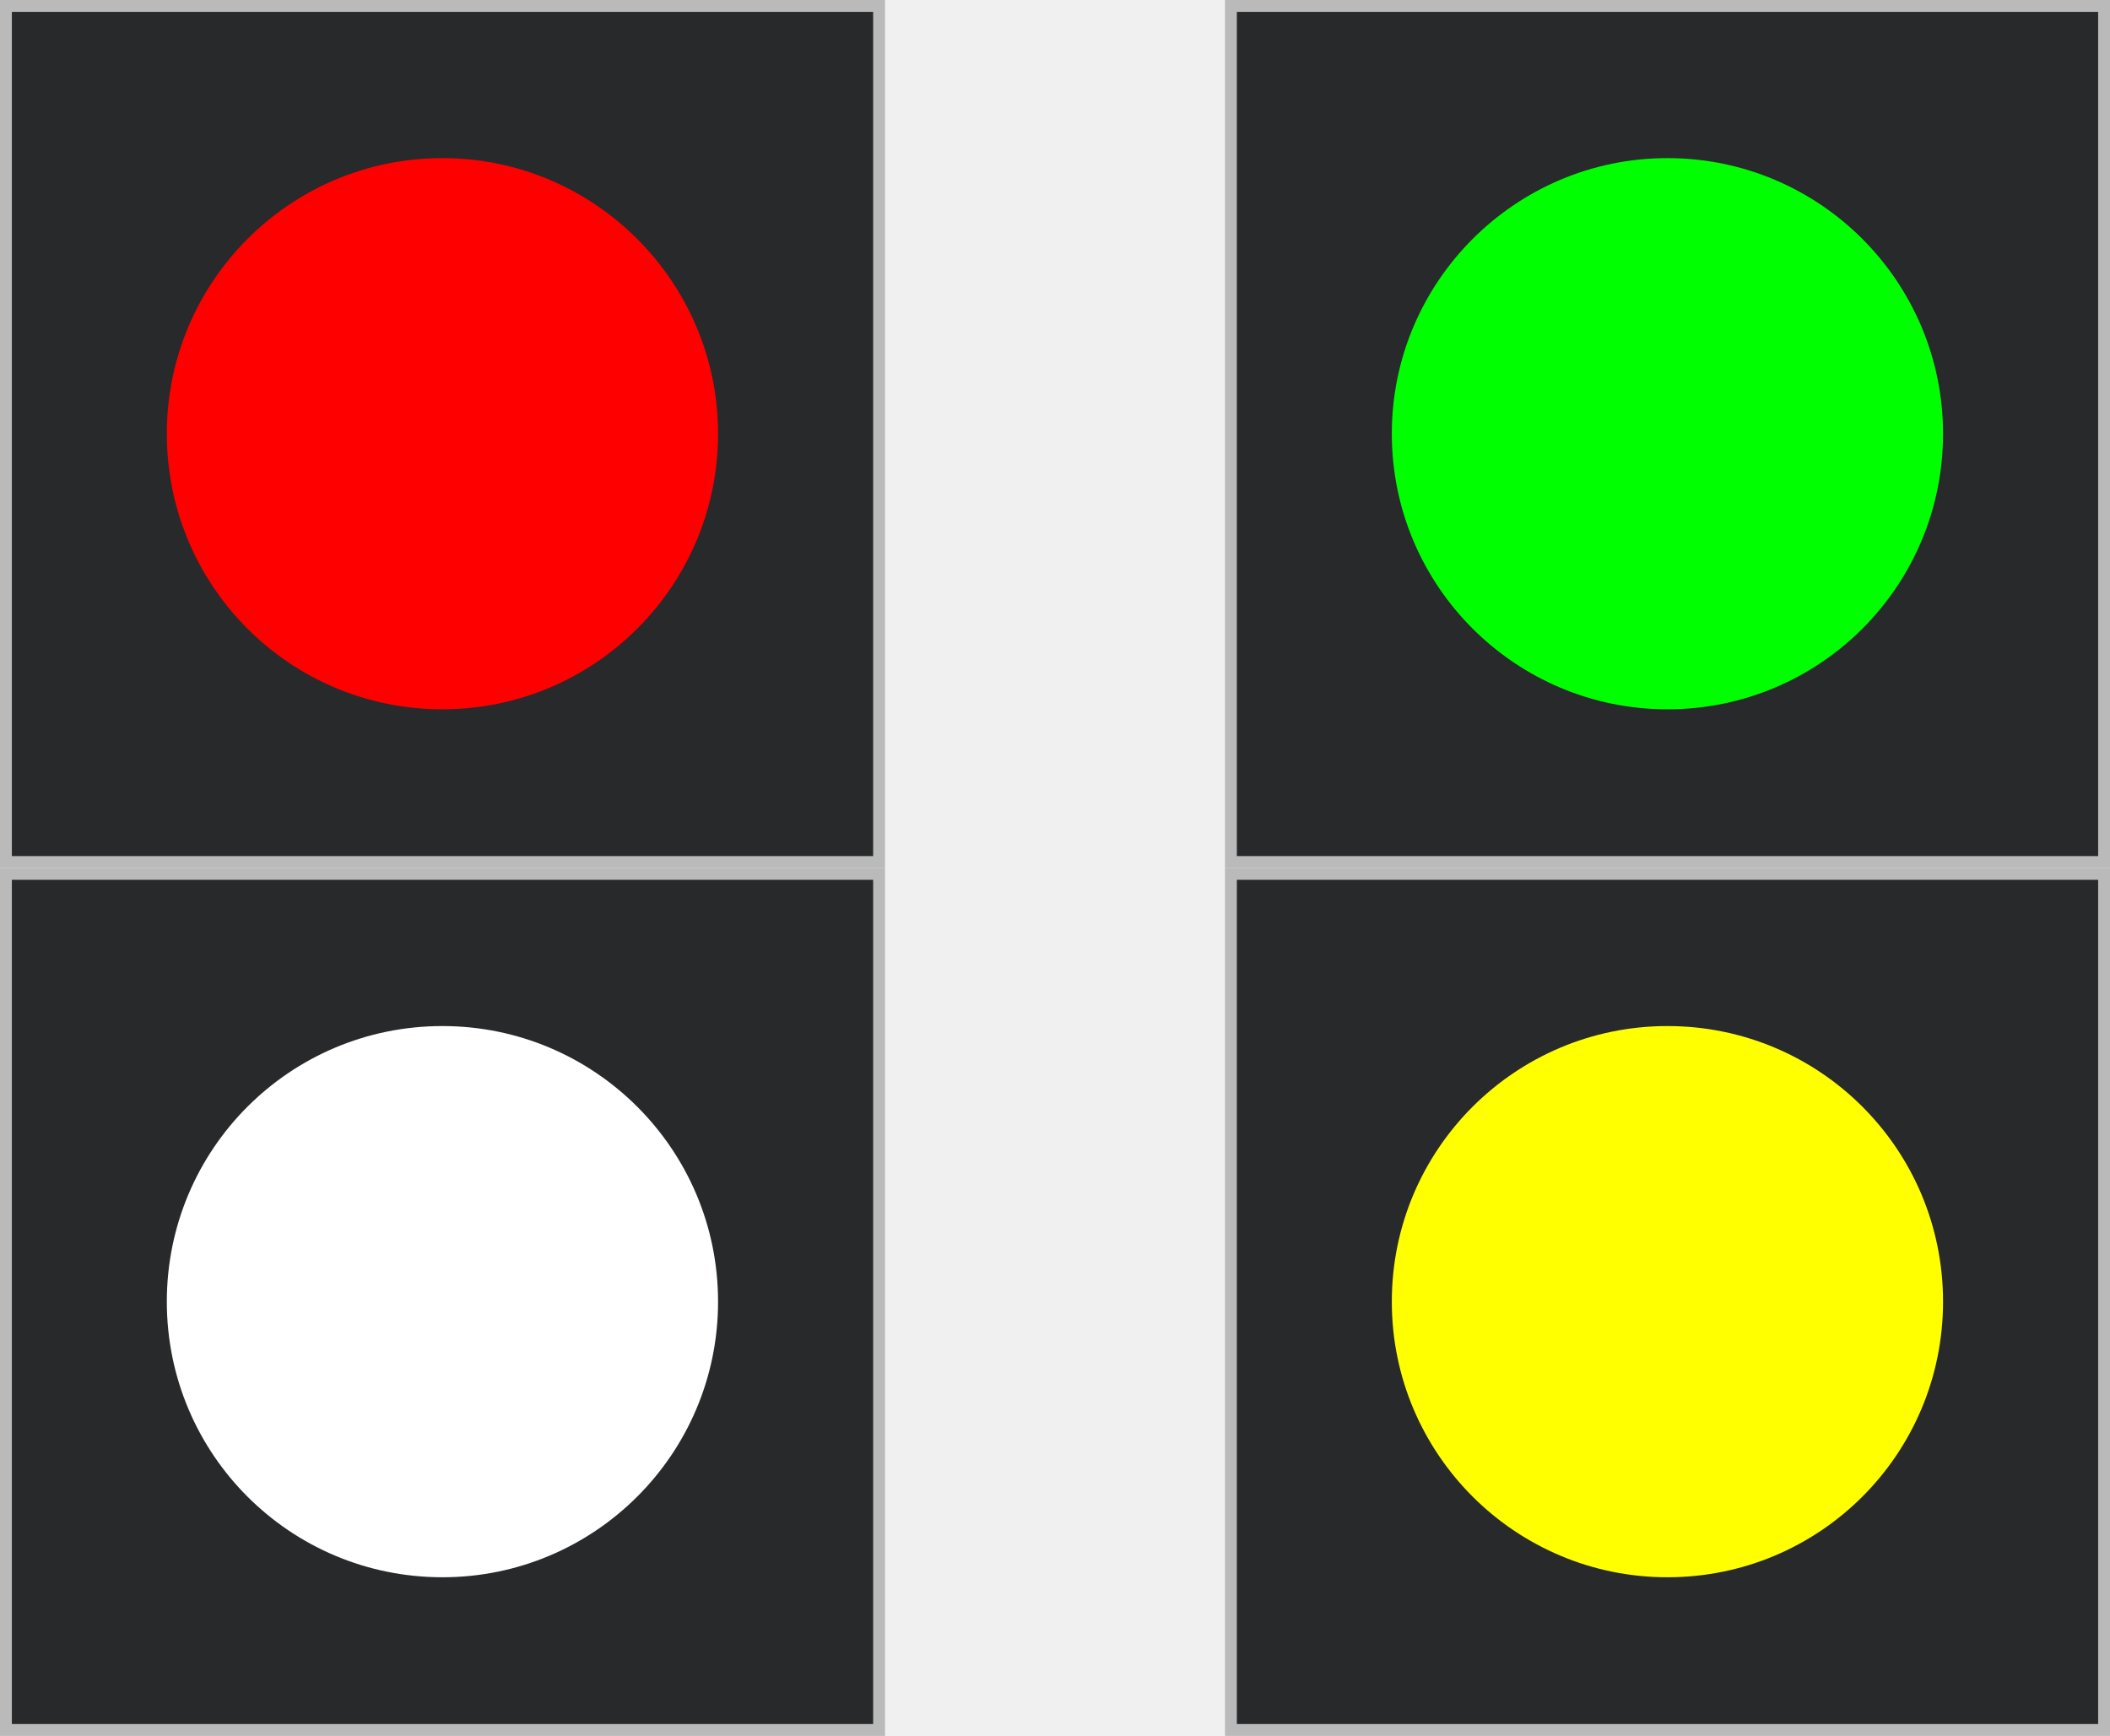
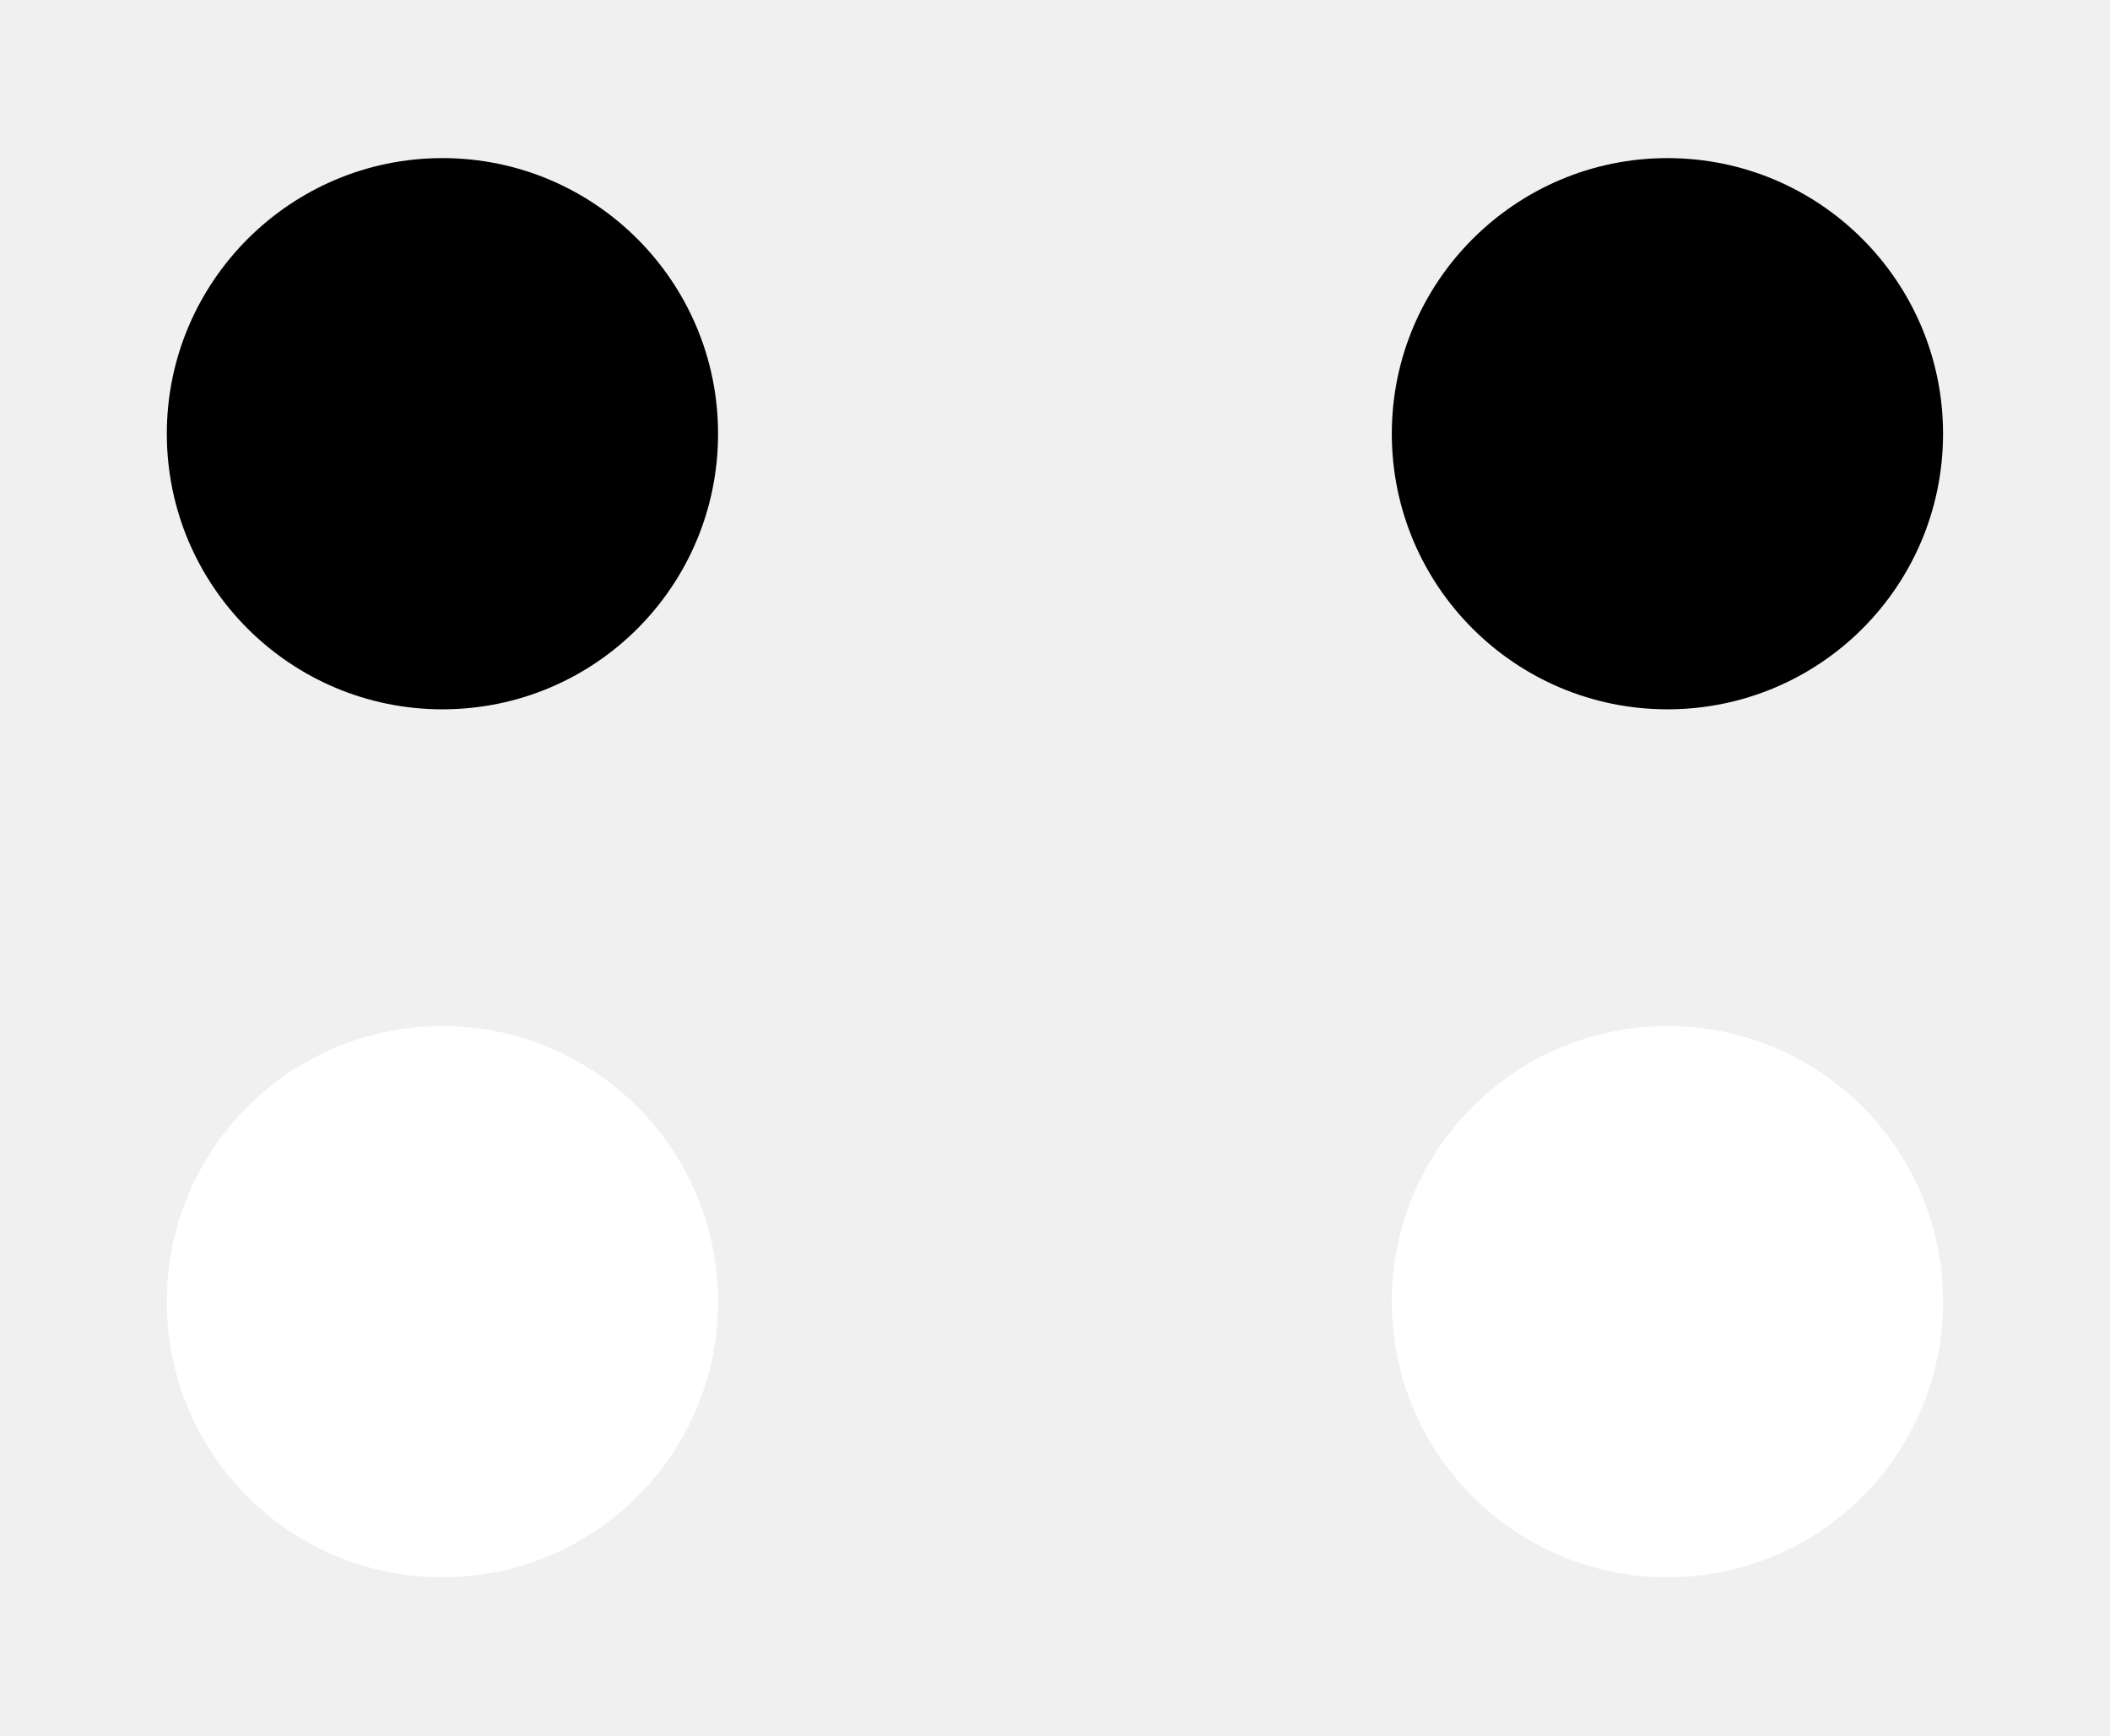
<svg xmlns="http://www.w3.org/2000/svg" width="16" height="13.161" viewBox="0 0 16 13.161" version="1.1" id="svg20">
  <defs id="defs20" />
-   <g id="g20" style="display:inline">
+   <g id="g20" style="display:none">
    <path fill-rule="nonzero" fill="#bababa" fill-opacity="1" d="M 0,0 H 6.711 V 6.582 H 0 Z m 0,0" id="path11" />
    <path fill-rule="nonzero" fill="#27292b" fill-opacity="1" d="M 0.09,0.09 H 6.621 V 6.492 H 0.09 Z m 0,0" id="path12" />
    <path fill-rule="nonzero" fill="#000000" fill-opacity="1" d="M 0.992,3.289 H 5.715 V 5.652 H 0.992 Z m 0,0" id="path13" style="display:none" />
    <path fill-rule="nonzero" fill="#000000" fill-opacity="1" d="m 5.715,3.289 c 0,1.305 -1.055,2.363 -2.359,2.363 -1.305,0 -2.363,-1.059 -2.363,-2.363 0,-1.305 1.059,-2.359 2.363,-2.359 1.305,0 2.359,1.055 2.359,2.359 z m 0,0" id="path14" style="display:none" />
  </g>
-   <g id="g20-6" transform="translate(0,6.582031)" style="display:inline">
+   <g id="g20-6" transform="translate(0,6.582031)" style="display:none">
    <path fill-rule="nonzero" fill="#bababa" fill-opacity="1" d="M 0,0 H 6.711 V 6.582 H 0 Z m 0,0" id="path11-7" />
    <path fill-rule="nonzero" fill="#27292b" fill-opacity="1" d="M 0.09,0.09 H 6.621 V 6.492 H 0.09 Z m 0,0" id="path12-5" />
    <path fill-rule="nonzero" fill="#000000" fill-opacity="1" d="M 0.992,3.289 H 5.715 V 5.652 H 0.992 Z m 0,0" id="path13-3" style="display:none" />
    <path fill-rule="nonzero" fill="#000000" fill-opacity="1" d="m 5.715,3.289 c 0,1.305 -1.055,2.363 -2.359,2.363 -1.305,0 -2.363,-1.059 -2.363,-2.363 0,-1.305 1.059,-2.359 2.363,-2.359 1.305,0 2.359,1.055 2.359,2.359 z m 0,0" id="path14-5" style="display:none" />
  </g>
-   <g id="g20-2" transform="translate(9.289062)" style="display:inline">
+   <g id="g20-2" transform="translate(9.289062)" style="display:none">
    <path fill-rule="nonzero" fill="#bababa" fill-opacity="1" d="M 0,0 H 6.711 V 6.582 H 0 Z m 0,0" id="path11-9" />
    <path fill-rule="nonzero" fill="#27292b" fill-opacity="1" d="M 0.09,0.09 H 6.621 V 6.492 H 0.09 Z m 0,0" id="path12-1" />
    <path fill-rule="nonzero" fill="#000000" fill-opacity="1" d="M 0.992,3.289 H 5.715 V 5.652 H 0.992 Z m 0,0" id="path13-2" style="display:none" />
    <path fill-rule="nonzero" fill="#000000" fill-opacity="1" d="m 5.715,3.289 c 0,1.305 -1.055,2.363 -2.359,2.363 -1.305,0 -2.363,-1.059 -2.363,-2.363 0,-1.305 1.059,-2.359 2.363,-2.359 1.305,0 2.359,1.055 2.359,2.359 z m 0,0" id="path14-7" style="display:none" />
  </g>
-   <g id="g20-9" transform="translate(9.289062,6.582031)" style="display:inline">
+   <g id="g20-9" transform="translate(9.289062,6.582031)" style="display:none">
    <path fill-rule="nonzero" fill="#bababa" fill-opacity="1" d="M 0,0 H 6.711 V 6.582 H 0 Z m 0,0" id="path11-3" />
    <path fill-rule="nonzero" fill="#27292b" fill-opacity="1" d="M 0.09,0.09 H 6.621 V 6.492 H 0.09 Z m 0,0" id="path12-6" />
    <path fill-rule="nonzero" fill="#000000" fill-opacity="1" d="M 0.992,3.289 H 5.715 V 5.652 H 0.992 Z m 0,0" id="path13-0" style="display:none" />
    <path fill-rule="nonzero" fill="#000000" fill-opacity="1" d="m 5.715,3.289 c 0,1.305 -1.055,2.363 -2.359,2.363 -1.305,0 -2.363,-1.059 -2.363,-2.363 0,-1.305 1.059,-2.359 2.363,-2.359 1.305,0 2.359,1.055 2.359,2.359 z m 0,0" id="path14-6" style="display:none" />
  </g>
-   <path fill-rule="nonzero" fill="#00ff00" fill-opacity="1" d="m 5.445,3.289 c 0,1.156 -0.934,2.09 -2.09,2.09 -1.152,0 -2.09,-0.934 -2.09,-2.09 0,-1.152 0.938,-2.09 2.09,-2.09 1.156,0 2.09,0.938 2.09,2.09 z m 0,0" id="path5-6" style="display:none;fill:#000000" />
-   <path fill-rule="nonzero" fill="#00ff00" fill-opacity="1" d="m 14.734,3.289 c 0,1.156 -0.934,2.09 -2.09,2.09 -1.152,0 -2.09,-0.934 -2.09,-2.09 0,-1.152 0.938,-2.09 2.09,-2.09 1.156,0 2.09,0.938 2.09,2.09 z m 0,0" id="path5-8" style="display:none;fill:#000000" />
+   <path fill-rule="nonzero" fill="#00ff00" fill-opacity="1" d="m 5.445,3.289 c 0,1.156 -0.934,2.09 -2.09,2.09 -1.152,0 -2.09,-0.934 -2.09,-2.09 0,-1.152 0.938,-2.09 2.09,-2.09 1.156,0 2.09,0.938 2.09,2.09 z m 0,0" id="path5-6" style="display:inline;fill:#000000" />
+   <path fill-rule="nonzero" fill="#00ff00" fill-opacity="1" d="m 14.734,3.289 c 0,1.156 -0.934,2.09 -2.09,2.09 -1.152,0 -2.09,-0.934 -2.09,-2.09 0,-1.152 0.938,-2.09 2.09,-2.09 1.156,0 2.09,0.938 2.09,2.09 z m 0,0" id="path5-8" style="display:inline;fill:#000000" />
  <path fill-rule="nonzero" fill="#00ff00" fill-opacity="1" d="m 5.445,9.871 c 0,1.156 -0.934,2.09 -2.09,2.09 -1.152,0 -2.09,-0.934 -2.09,-2.09 0,-1.152 0.938,-2.09 2.09,-2.09 1.156,0 2.09,0.938 2.09,2.09 z m 0,0" id="path5-9" style="display:none;fill:#000000" />
  <path fill-rule="nonzero" fill="#00ff00" fill-opacity="1" d="m 14.734,9.871 c 0,1.156 -0.934,2.09 -2.09,2.09 -1.152,0 -2.09,-0.934 -2.09,-2.09 0,-1.152 0.938,-2.09 2.09,-2.09 1.156,0 2.09,0.938 2.09,2.09 z m 0,0" id="path5-0" style="display:none;fill:#000000" />
-   <path fill-rule="nonzero" fill="#ff0000" fill-opacity="1" d="m 5.445,3.289 c 0,1.156 -0.938,2.09 -2.09,2.09 -1.156,0 -2.09,-0.934 -2.09,-2.09 0,-1.152 0.934,-2.09 2.09,-2.09 1.152,0 2.09,0.938 2.09,2.09 z m 0,0" id="path15" style="display:inline" />
+   <path fill-rule="nonzero" fill="#ff0000" fill-opacity="1" d="m 5.445,3.289 c 0,1.156 -0.938,2.09 -2.09,2.09 -1.156,0 -2.09,-0.934 -2.09,-2.09 0,-1.152 0.934,-2.09 2.09,-2.09 1.152,0 2.09,0.938 2.09,2.09 z m 0,0" id="path15" style="display:none;fill:#ffffff" />
  <path fill-rule="nonzero" fill="#ffffff" fill-opacity="1" d="m 5.445,9.871 c 0,1.156 -0.938,2.09 -2.09,2.09 -1.156,0 -2.09,-0.934 -2.09,-2.09 0,-1.156 0.934,-2.09 2.09,-2.09 1.152,0 2.09,0.934 2.09,2.09 z m 0,0" id="path20" style="display:inline" />
-   <path fill-rule="nonzero" fill="#ffff00" fill-opacity="1" d="m 14.734,9.871 c 0,1.156 -0.934,2.09 -2.09,2.09 -1.152,0 -2.09,-0.934 -2.09,-2.09 0,-1.156 0.938,-2.09 2.09,-2.09 1.156,0 2.09,0.934 2.09,2.09 z m 0,0" id="path10" style="display:inline" />
-   <path fill-rule="nonzero" fill="#00ff00" fill-opacity="1" d="m 14.734,3.289 c 0,1.156 -0.934,2.09 -2.09,2.09 -1.152,0 -2.09,-0.934 -2.09,-2.09 0,-1.152 0.938,-2.09 2.09,-2.09 1.156,0 2.09,0.938 2.09,2.09 z m 0,0" id="path5" style="display:inline" />
+   <path fill-rule="nonzero" fill="#ffff00" fill-opacity="1" d="m 14.734,9.871 c 0,1.156 -0.934,2.09 -2.09,2.09 -1.152,0 -2.09,-0.934 -2.09,-2.09 0,-1.156 0.938,-2.09 2.09,-2.09 1.156,0 2.09,0.934 2.09,2.09 z m 0,0" id="path10" style="display:inline;fill:#ffffff" />
+   <path fill-rule="nonzero" fill="#00ff00" fill-opacity="1" d="m 14.734,3.289 c 0,1.156 -0.934,2.09 -2.09,2.09 -1.152,0 -2.09,-0.934 -2.09,-2.09 0,-1.152 0.938,-2.09 2.09,-2.09 1.156,0 2.09,0.938 2.09,2.09 z m 0,0" id="path5" style="display:none;fill:#ff0000" />
</svg>
